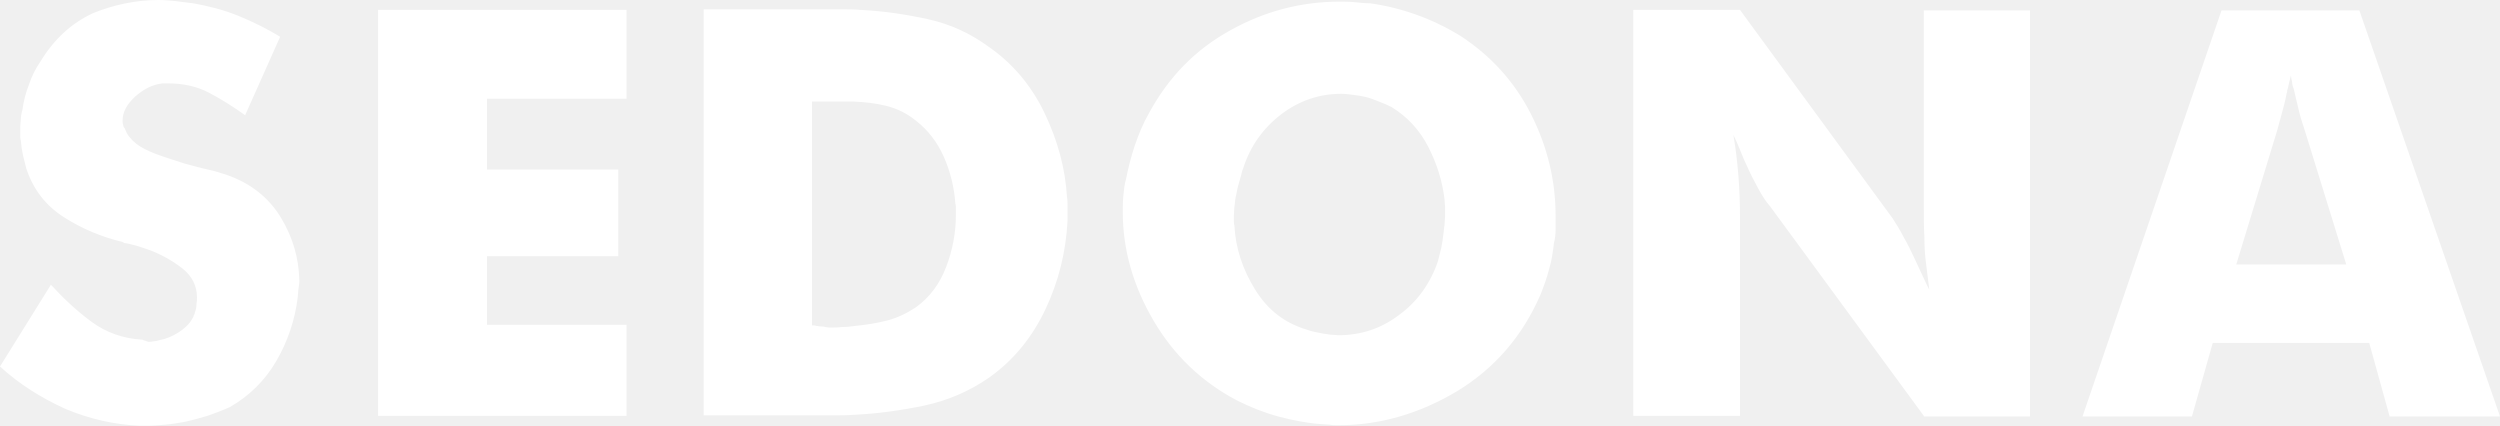
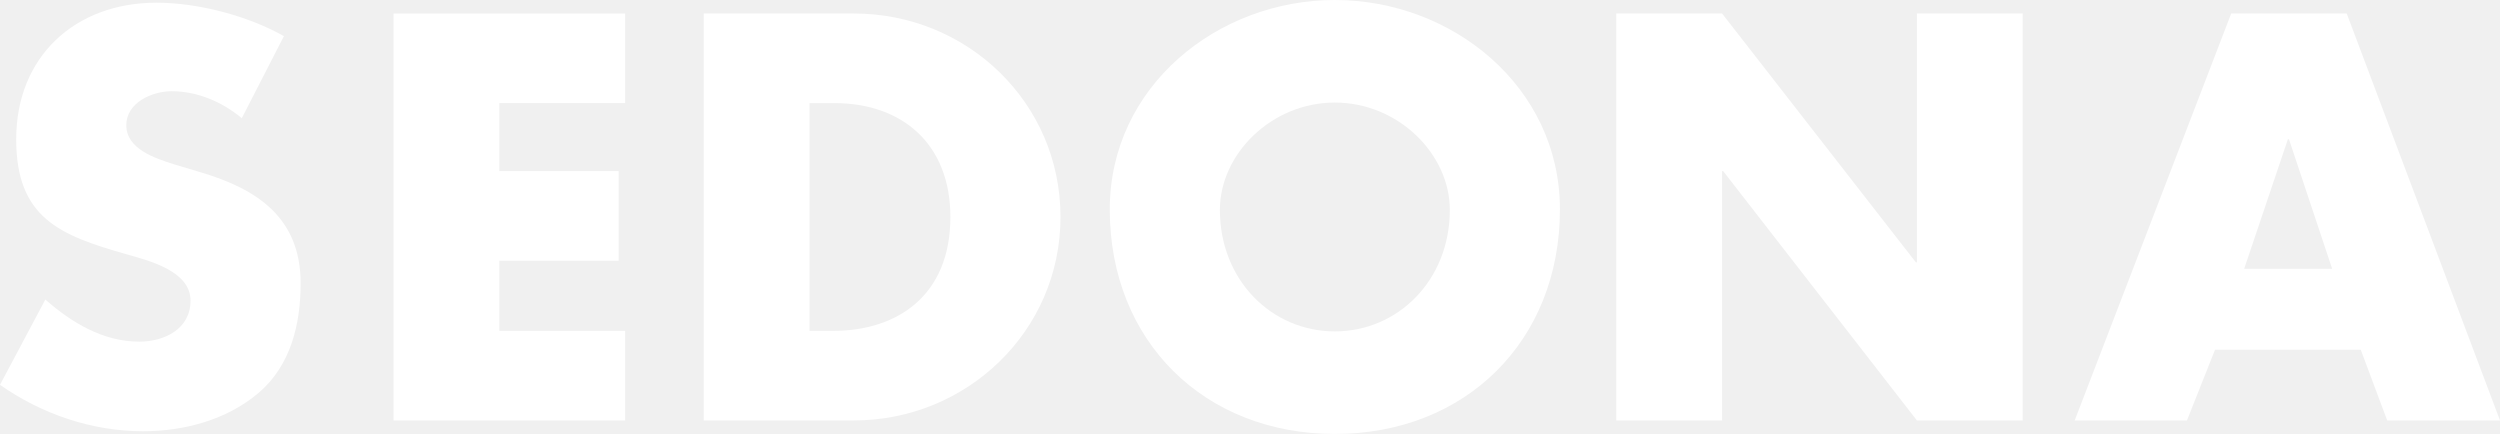
- <svg xmlns="http://www.w3.org/2000/svg" width="229" height="39" viewBox="0 0 229 39" fill="none">
-   <path d="M27.316 26.637C27.316 26.888 27.265 27.089 27.265 27.29C27.015 29.3 26.363 31.26 25.311 33.07C24.258 34.879 22.805 36.286 21.051 37.291C20.399 37.593 19.697 37.844 18.996 38.095C18.294 38.296 17.592 38.497 16.891 38.648C16.289 38.749 15.738 38.849 15.136 38.9C14.535 38.95 13.984 39 13.432 39C13.332 39 13.232 39 13.132 39C13.031 39 12.931 39 12.831 39C10.525 38.9 8.22 38.397 5.964 37.442C3.759 36.437 1.754 35.18 0 33.572L4.661 26.084C4.711 26.134 4.711 26.134 4.761 26.184C4.761 26.184 4.812 26.235 4.862 26.285C5.914 27.441 7.117 28.546 8.42 29.501C9.723 30.456 11.277 31.009 12.981 31.11C13.031 31.11 13.081 31.11 13.132 31.16C13.182 31.16 13.232 31.21 13.282 31.21C13.332 31.21 13.382 31.21 13.432 31.26C13.482 31.26 13.533 31.311 13.583 31.311C13.733 31.311 13.883 31.311 14.084 31.26C14.234 31.26 14.435 31.21 14.585 31.16C15.187 31.059 15.788 30.808 16.339 30.456C16.891 30.104 17.342 29.702 17.642 29.149C17.692 29.049 17.743 28.999 17.743 28.898C17.793 28.798 17.843 28.747 17.843 28.647C17.943 28.396 17.993 28.144 17.993 27.893C18.043 27.642 18.043 27.441 18.043 27.24C18.043 26.184 17.592 25.28 16.69 24.576C15.788 23.872 14.786 23.32 13.733 22.918C13.282 22.767 12.881 22.616 12.53 22.515C12.129 22.415 11.778 22.314 11.427 22.264C11.377 22.264 11.327 22.264 11.327 22.214C11.277 22.214 11.227 22.164 11.227 22.164C9.322 21.711 7.518 20.957 5.864 19.902C4.21 18.847 3.057 17.389 2.406 15.429C2.306 15.027 2.205 14.625 2.105 14.223C2.005 13.771 1.955 13.369 1.905 12.866C1.854 12.715 1.854 12.564 1.854 12.414C1.854 12.263 1.854 12.112 1.854 11.961C1.854 11.66 1.854 11.358 1.905 11.006C1.905 10.705 1.955 10.403 2.055 10.052C2.155 9.298 2.356 8.494 2.656 7.74C2.907 6.986 3.258 6.282 3.709 5.629C4.962 3.568 6.566 2.111 8.52 1.206C10.375 0.452 12.43 0 14.535 0C15.036 0 15.537 0.05 16.089 0.101C16.59 0.151 17.141 0.251 17.692 0.302C19.096 0.553 20.499 0.905 21.852 1.457C23.206 2.01 24.509 2.664 25.662 3.367L22.454 10.554C21.401 9.8 20.299 9.097 19.146 8.494C17.993 7.89 16.74 7.639 15.387 7.639C15.287 7.639 15.237 7.639 15.136 7.639C15.036 7.639 14.986 7.639 14.886 7.639C13.984 7.74 13.182 8.142 12.38 8.845C11.628 9.549 11.227 10.253 11.227 11.057C11.227 11.157 11.227 11.308 11.277 11.409C11.277 11.509 11.327 11.66 11.427 11.76C11.528 12.012 11.628 12.263 11.828 12.514C12.029 12.765 12.229 12.966 12.48 13.168C12.931 13.519 13.533 13.821 14.334 14.122C15.136 14.424 15.988 14.675 16.891 14.977C17.642 15.178 18.344 15.379 19.046 15.53C19.747 15.68 20.349 15.881 20.8 16.032C22.955 16.786 24.609 18.093 25.712 19.902C26.814 21.711 27.366 23.621 27.416 25.631C27.416 25.732 27.416 25.782 27.416 25.782C27.416 25.832 27.416 25.883 27.416 25.883C27.366 26.134 27.366 26.385 27.316 26.637ZM57.388 29.753V38.095H34.633V0.905H57.388V9.046H44.607V15.53H56.636V23.47H44.607V29.753H57.388ZM95.78 28.295C94.577 30.858 92.873 32.969 90.618 34.577C88.813 35.834 86.808 36.688 84.703 37.141C82.548 37.593 80.393 37.894 78.238 37.995C77.636 38.045 76.985 38.045 76.383 38.045C75.782 38.045 75.181 38.045 74.629 38.045H64.455V0.854H75.281C75.882 0.854 76.434 0.854 77.035 0.854C77.636 0.854 78.238 0.854 78.789 0.905C80.894 1.005 82.949 1.307 85.004 1.759C87.059 2.211 88.914 3.066 90.618 4.322C92.773 5.83 94.477 7.84 95.68 10.353C96.883 12.866 97.584 15.429 97.735 18.043C97.785 18.294 97.785 18.495 97.785 18.746C97.785 18.997 97.785 19.198 97.785 19.45C97.785 19.55 97.785 19.701 97.785 19.852C97.785 20.003 97.785 20.103 97.785 20.254C97.635 23.068 96.983 25.732 95.78 28.295ZM87.56 19.098C87.56 18.947 87.56 18.796 87.51 18.646C87.41 17.188 87.059 15.731 86.458 14.374C85.856 13.017 85.004 11.911 83.901 11.057C83.1 10.403 82.197 9.951 81.195 9.7C80.193 9.448 79.19 9.348 78.138 9.298C77.937 9.298 77.737 9.298 77.536 9.298C77.336 9.298 77.135 9.298 76.935 9.298H74.379V29.803C74.479 29.803 74.629 29.803 74.78 29.853C74.93 29.853 75.03 29.903 75.181 29.903C75.331 29.903 75.481 29.903 75.582 29.954C75.682 29.954 75.832 30.004 75.932 30.004C76.333 30.004 76.734 30.004 77.135 29.954C77.586 29.954 77.987 29.903 78.338 29.853C79.341 29.753 80.343 29.602 81.295 29.351C82.248 29.099 83.15 28.647 83.901 28.144C85.154 27.24 86.057 26.034 86.658 24.476C87.26 22.918 87.56 21.309 87.56 19.651C87.56 19.399 87.56 19.249 87.56 19.098ZM142.492 21.058C142.492 21.46 142.442 21.862 142.342 22.264C142.242 23.068 142.141 23.872 141.891 24.677C141.69 25.481 141.39 26.285 141.089 27.039C139.435 30.808 136.929 33.723 133.471 35.834C130.012 37.894 126.404 38.95 122.594 38.95C122.344 38.95 122.043 38.95 121.793 38.9C121.542 38.9 121.291 38.849 120.991 38.849C119.687 38.749 118.384 38.497 117.081 38.146C115.778 37.794 114.525 37.291 113.322 36.688C110.064 34.979 107.508 32.517 105.654 29.351C103.799 26.184 102.847 22.867 102.847 19.45C102.847 18.947 102.847 18.445 102.897 17.942C102.947 17.439 102.997 16.887 103.148 16.384C103.348 15.379 103.599 14.374 103.95 13.318C104.3 12.313 104.701 11.308 105.253 10.353C107.057 7.036 109.513 4.523 112.721 2.764C115.878 1.005 119.236 0.151 122.695 0.151C123.146 0.151 123.647 0.151 124.098 0.201C124.599 0.251 125.05 0.302 125.501 0.302C126.955 0.503 128.358 0.854 129.762 1.357C131.165 1.86 132.518 2.513 133.821 3.317C136.578 5.126 138.733 7.488 140.237 10.454C141.74 13.419 142.492 16.535 142.492 19.751C142.492 20.254 142.492 20.656 142.492 21.058ZM132.368 18.947C132.368 18.696 132.318 18.495 132.318 18.244C132.117 16.585 131.616 14.977 130.814 13.419C130.012 11.861 128.859 10.655 127.456 9.8C127.055 9.599 126.704 9.448 126.303 9.298C125.902 9.147 125.552 8.996 125.151 8.896C124.75 8.795 124.399 8.745 123.998 8.695C123.597 8.644 123.246 8.594 122.845 8.594C120.89 8.594 119.036 9.197 117.382 10.454C115.728 11.71 114.525 13.369 113.873 15.429C113.823 15.53 113.823 15.58 113.773 15.68C113.773 15.781 113.723 15.831 113.723 15.932C113.623 16.284 113.523 16.635 113.422 16.987C113.322 17.339 113.272 17.741 113.172 18.143C113.122 18.394 113.122 18.696 113.072 18.947C113.072 19.198 113.021 19.45 113.021 19.751C113.021 19.902 113.021 20.053 113.021 20.204C113.021 20.354 113.021 20.505 113.072 20.656C113.172 22.716 113.823 24.677 114.976 26.536C116.129 28.396 117.683 29.602 119.738 30.205C119.988 30.305 120.189 30.356 120.439 30.406C120.69 30.456 120.94 30.506 121.191 30.557C121.442 30.607 121.642 30.607 121.893 30.657C122.143 30.657 122.344 30.707 122.594 30.707C124.649 30.707 126.504 30.104 128.158 28.848C129.812 27.642 131.015 25.983 131.716 23.923C131.817 23.521 131.917 23.119 132.017 22.716C132.117 22.264 132.167 21.862 132.218 21.41C132.268 21.159 132.268 20.857 132.318 20.606C132.318 20.354 132.368 20.103 132.368 19.852C132.368 19.45 132.368 19.198 132.368 18.947ZM176.223 38.095L162.139 18.897C161.738 18.445 161.388 17.892 161.037 17.238C160.686 16.585 160.335 15.932 160.034 15.228C159.784 14.726 159.583 14.223 159.383 13.72C159.182 13.218 158.982 12.765 158.781 12.363C158.982 13.57 159.132 14.776 159.232 16.032C159.333 17.289 159.383 18.545 159.383 19.751V38.095H149.609V0.905H159.383L173.366 20.003C173.717 20.555 174.068 21.108 174.369 21.711C174.72 22.314 175.02 22.918 175.321 23.571C175.572 24.073 175.772 24.576 176.023 25.079C176.273 25.581 176.474 26.084 176.724 26.536C176.674 26.084 176.624 25.682 176.574 25.33C176.524 24.928 176.474 24.526 176.424 24.124C176.323 23.37 176.273 22.566 176.273 21.711C176.223 20.907 176.223 20.053 176.223 19.198V0.955H185.947V38.146H176.223V38.095ZM218.876 38.095L217.021 31.411H202.687L200.782 38.146H190.758L203.489 0.955H216.119L229 38.146H218.876V38.095ZM211.107 11.911C210.907 11.308 210.706 10.705 210.556 10.052C210.405 9.398 210.255 8.795 210.105 8.142C210.004 7.89 209.954 7.689 209.954 7.488C209.904 7.287 209.854 7.086 209.854 6.885C209.804 7.086 209.754 7.287 209.704 7.488C209.654 7.689 209.603 7.941 209.553 8.142C209.503 8.242 209.503 8.293 209.503 8.343C209.503 8.393 209.503 8.494 209.453 8.544C209.353 9.147 209.202 9.7 209.052 10.253C208.902 10.805 208.751 11.358 208.601 11.911L204.842 24.224H214.916L211.107 11.911Z" fill="white" />
+ <svg xmlns="http://www.w3.org/2000/svg" version="1.0" id="Layer_1" x="0px" y="0px" width="459.754px" height="79.805px" viewBox="0 0 459.754 79.805" enable-background="new 0 0 459.754 79.805" xml:space="preserve">
+   <g>
+     <path fill="#FFFFFF" d="M44.466,21.738c-3.572-2.979-8.139-4.963-12.902-4.963c-3.572,0-8.338,2.084-8.338,6.253 c0,4.368,5.261,6.055,8.636,7.146l4.964,1.489C47.248,34.74,55.287,40,55.287,52.11c0,7.445-1.787,15.088-7.742,20.149 c-5.855,4.964-13.697,7.048-21.24,7.048c-9.43,0-18.661-3.177-26.305-8.537l8.338-15.683c4.865,4.269,10.621,7.742,17.271,7.742 c4.566,0,9.43-2.283,9.43-7.545c0-5.459-7.643-7.345-11.812-8.535C11.019,43.274,2.978,40.101,2.978,25.607 c0-15.188,10.818-25.112,25.807-25.112c7.543,0,16.775,2.382,23.426,6.154L44.466,21.738z" />
+     <path fill="#FFFFFF" d="M91.831,18.959v12.506h21.937v16.479H91.831v12.899h23.127v16.479H72.376V2.483h42.582V18.96L91.831,18.959 L91.831,18.959z" />
+     <path fill="#FFFFFF" d="M129.417,2.482h27.594c20.844,0,38.016,16.377,38.016,37.419c0,21.041-17.271,37.42-38.016,37.42h-27.594 V2.482z M148.872,60.846h4.367c11.612,0,21.539-6.352,21.539-20.942c0-13.4-8.834-20.943-21.341-20.943h-4.565V60.846z" />
+     <path fill="#FFFFFF" d="M286.873,38.513c0,24.219-17.371,41.292-41.394,41.292c-24.02,0-41.391-17.071-41.391-41.292 C204.089,15.881,223.941,0,245.479,0C267.019,0,286.873,15.881,286.873,38.513z M224.339,38.612 c0,12.905,9.529,22.333,21.141,22.333c11.613,0,21.144-9.43,21.144-22.333c0-10.323-9.526-19.752-21.144-19.752 C233.867,18.86,224.339,28.29,224.339,38.612z" />
+     <path fill="#FFFFFF" d="M297.238,2.482h19.454l35.636,45.757h0.196V2.482h19.453v74.839h-19.453L316.89,31.465h-0.197v45.856 h-19.454V2.482z" />
+     <path fill="#FFFFFF" d="M407.345,64.319l-5.16,13.002h-20.646l28.785-74.839h21.242l28.188,74.839h-20.745l-4.862-13.002H407.345z M420.945,25.609h-0.199l-8.039,23.824h16.178L420.945,25.609z" />
+   </g>
</svg>
